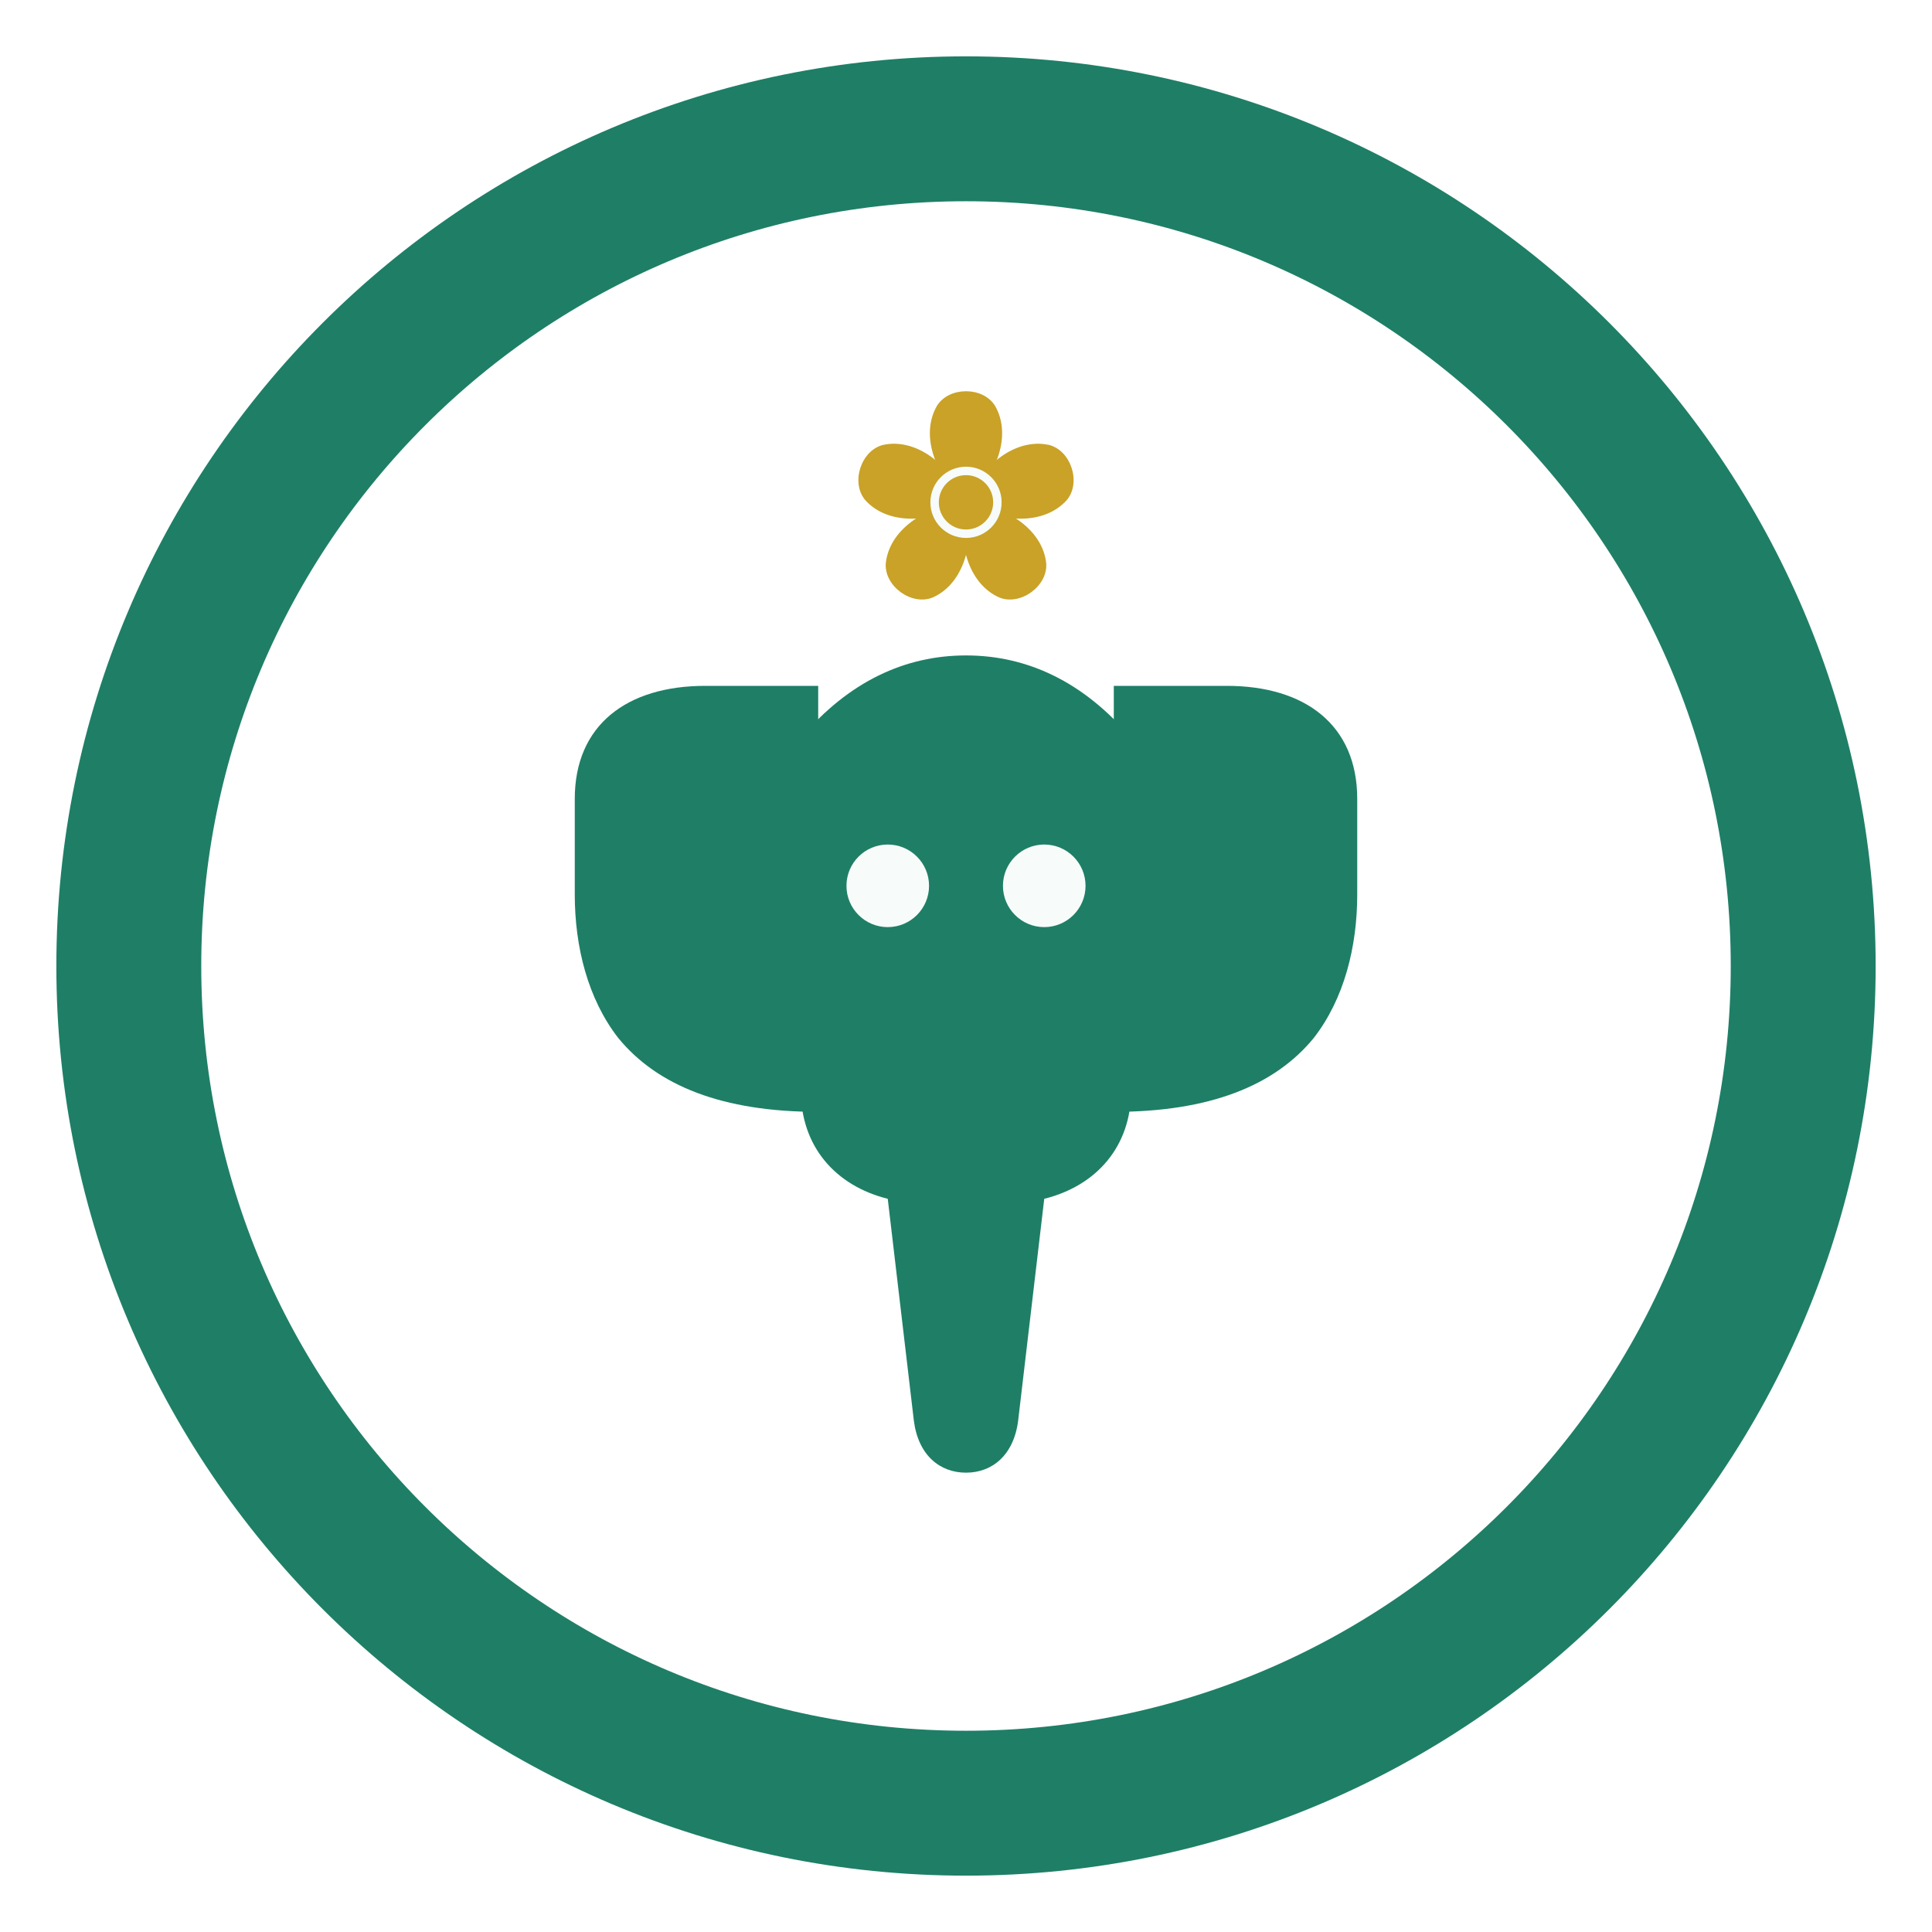
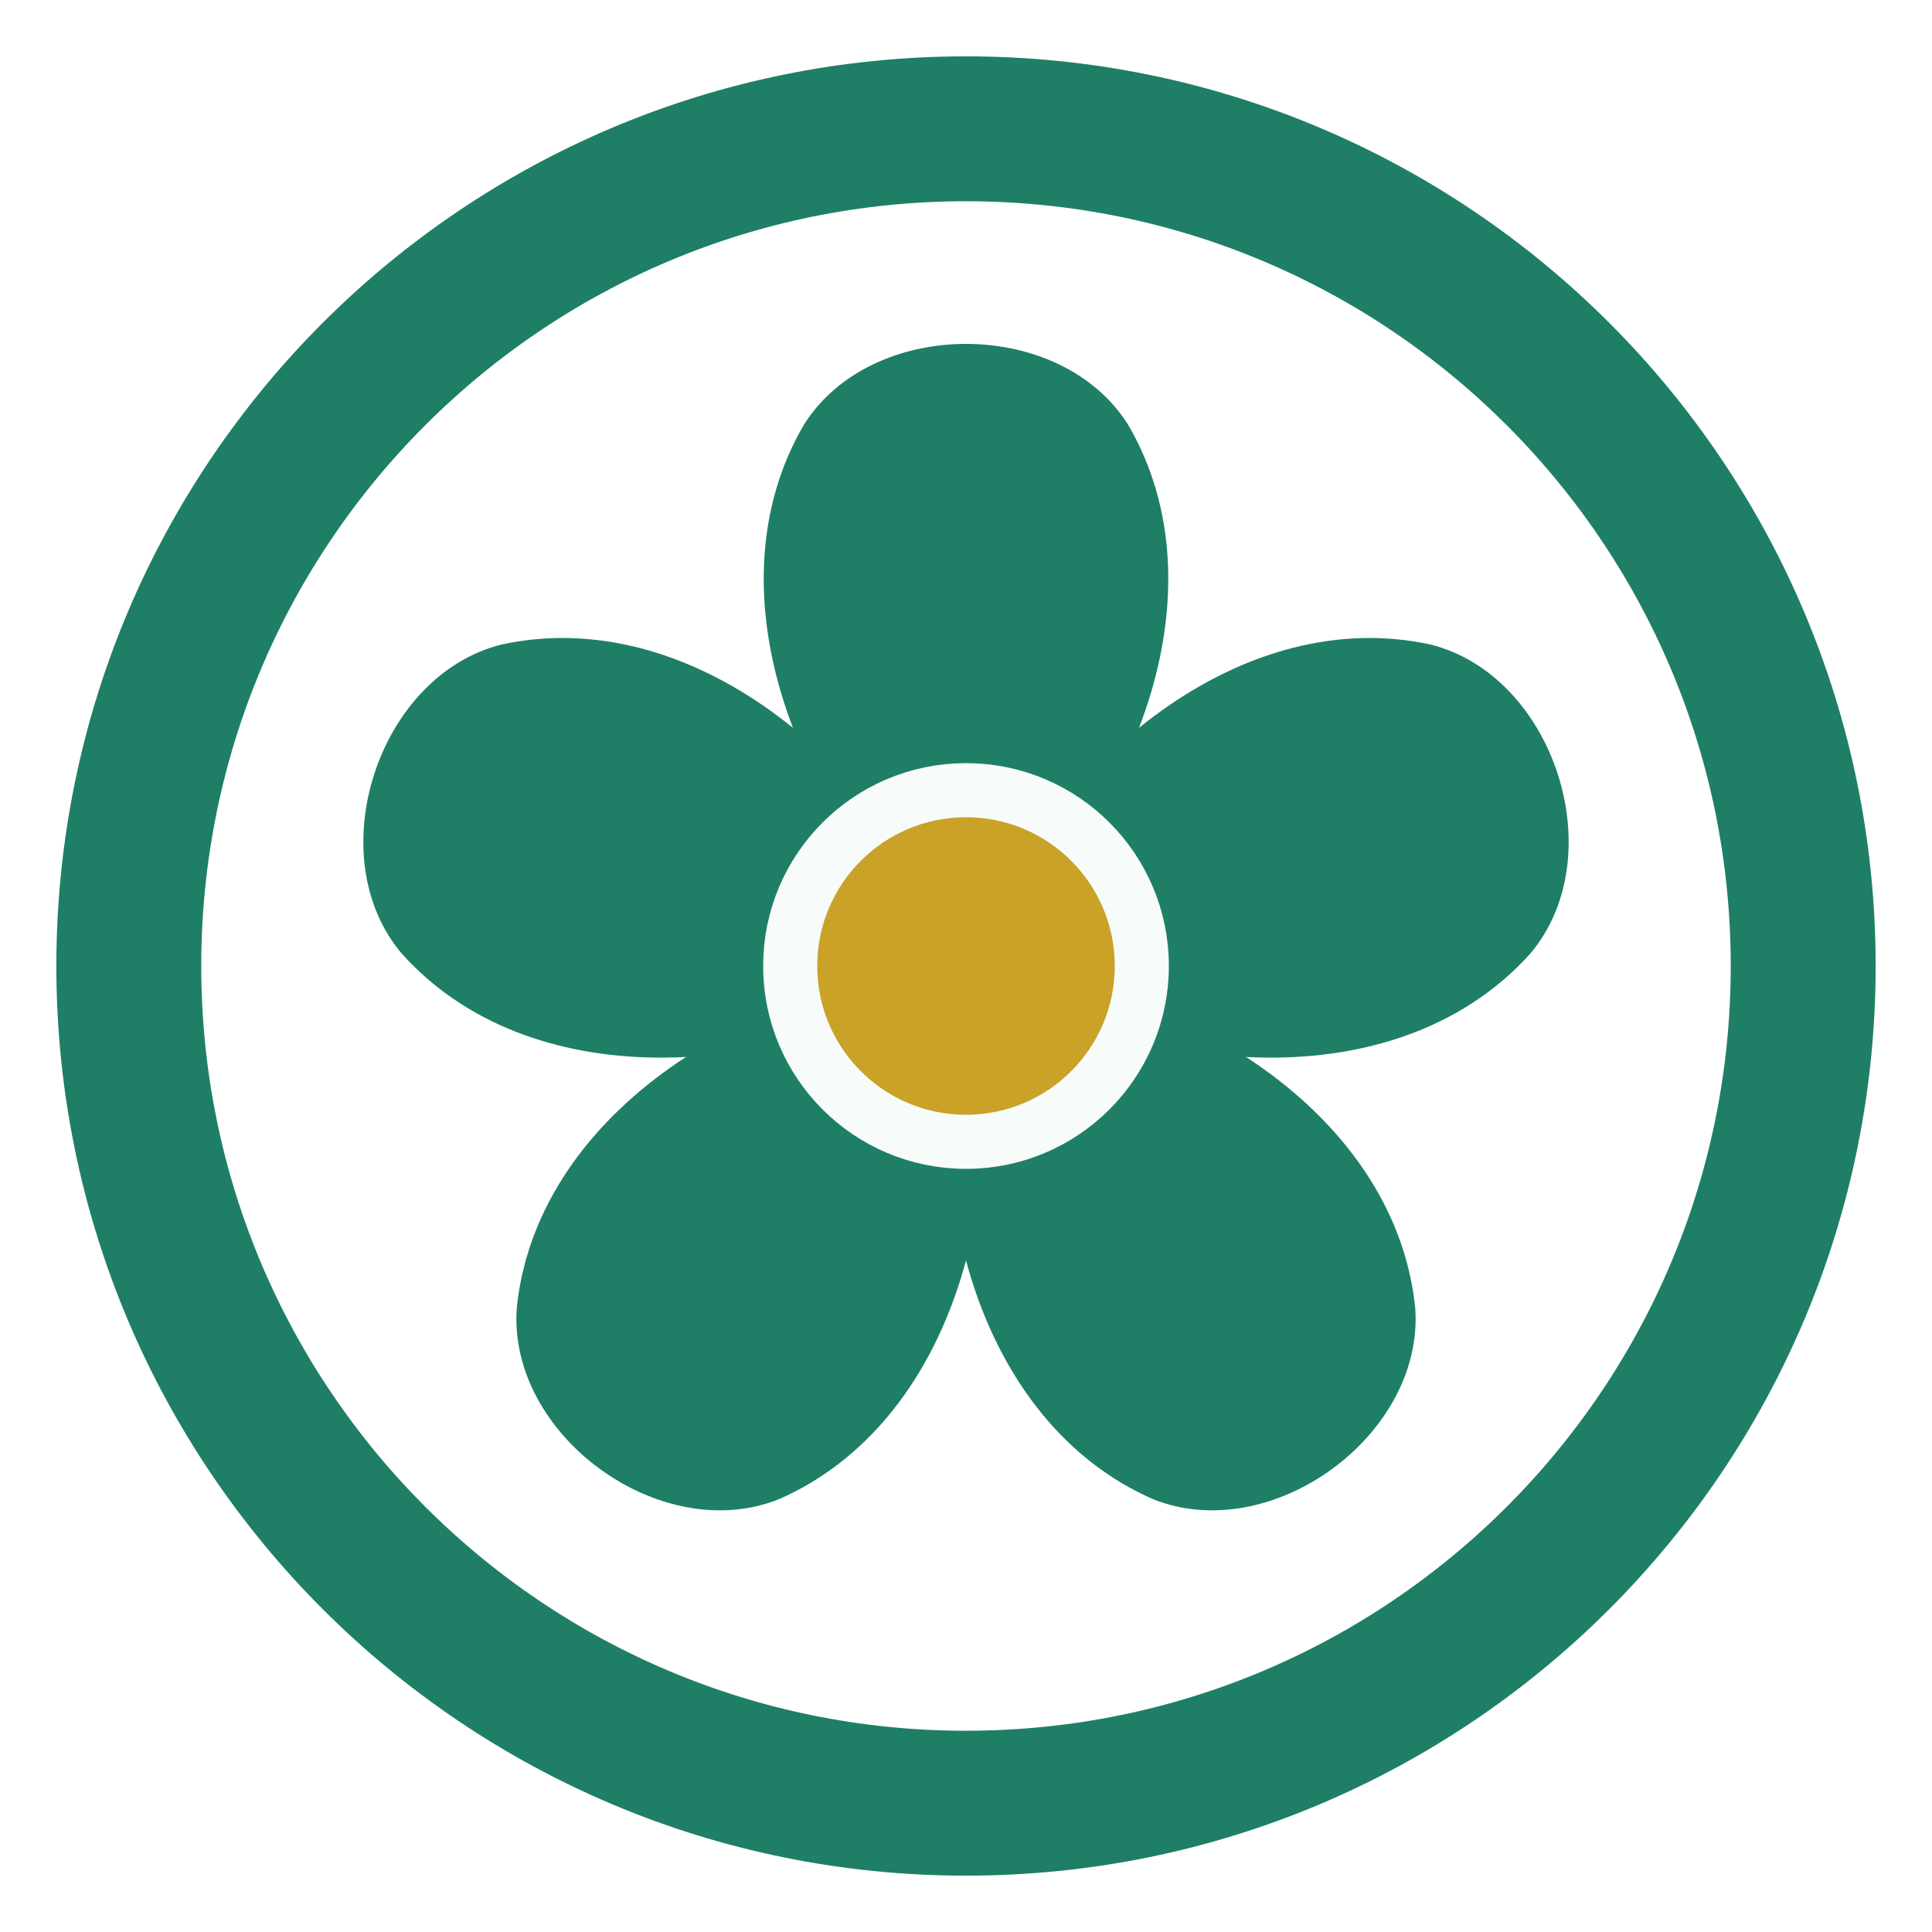
<svg xmlns="http://www.w3.org/2000/svg" viewBox="0 0 24 24">
  <circle cx="12" cy="12" r="10.4" stroke="#1e7f66" stroke-width="1.8" fill="none" />
-   <g transform="translate(4.8 4.8) scale(.6)">
-     <g transform="translate(1.2 2.6) scale(.9)">
-       <path d="M3 6.6C3 4.9 4.2 4 6 4h2.6v9.8C6.4 13.8 4.9 13.2 4 12.1 3.3 11.2 3 10 3 8.8z" fill="#1e7f66" />
-       <path d="M21 6.6C21 4.9 19.8 4 18 4h-2.6v9.8c2.2 0 3.7-.6 4.6-1.7.7-.9 1-2.1 1-3.3z" fill="#1e7f66" />
-       <path d="M8.2 5.2C9.3 3.9 10.6 3.3 12 3.3s2.7.6 3.8 1.9v8.1c0 1.3-.8 2.2-2 2.5l-.6 5.1c-.1.8-.6 1.2-1.2 1.2s-1.1-.4-1.2-1.2l-.6-5.1c-1.2-.3-2-1.2-2-2.5z" fill="#1e7f66" />
-       <circle cx="10.2" cy="8.6" r=".95" fill="#f7fbf9" />
-       <circle cx="13.8" cy="8.6" r=".95" fill="#f7fbf9" />
-     </g>
-     <g transform="translate(9 -.6) scale(.25)">
-       <path d="M12 12C9.4 9.8 8.2 6.4 9.6 4 10.6 2.4 13.4 2.4 14.4 4 15.8 6.4 14.6 9.8 12 12z" fill="#c9a227" transform="rotate(0 12 12)" />
-       <path d="M12 12C9.4 9.8 8.2 6.4 9.6 4 10.6 2.4 13.4 2.4 14.4 4 15.8 6.4 14.6 9.8 12 12z" fill="#c9a227" transform="rotate(72 12 12)" />
-       <path d="M12 12C9.4 9.8 8.2 6.4 9.6 4 10.6 2.4 13.4 2.4 14.4 4 15.8 6.4 14.6 9.8 12 12z" fill="#c9a227" transform="rotate(144 12 12)" />
-       <path d="M12 12C9.4 9.8 8.2 6.4 9.6 4 10.6 2.4 13.4 2.4 14.4 4 15.8 6.4 14.6 9.8 12 12z" fill="#c9a227" transform="rotate(216 12 12)" />
-       <path d="M12 12C9.4 9.8 8.2 6.4 9.6 4 10.6 2.4 13.4 2.4 14.4 4 15.8 6.4 14.6 9.8 12 12z" fill="#c9a227" transform="rotate(288 12 12)" />
-       <circle cx="12" cy="12" r="2.6" fill="#c9a227" stroke="#f7fbf9" stroke-width=".7" />
-     </g>
+   <g transform="translate(1.92 1.92) scale(.84)">
+     <path d="M12 12C9.4 9.8 8.2 6.4 9.6 4 10.6 2.4 13.4 2.4 14.4 4 15.8 6.4 14.6 9.8 12 12z" fill="#1e7f66" transform="rotate(0 12 12)" />
+     <path d="M12 12C9.4 9.8 8.2 6.4 9.6 4 10.6 2.4 13.4 2.4 14.4 4 15.8 6.4 14.6 9.8 12 12z" fill="#1e7f66" transform="rotate(72 12 12)" />
+     <path d="M12 12C9.4 9.8 8.2 6.4 9.6 4 10.6 2.4 13.4 2.4 14.4 4 15.8 6.4 14.6 9.8 12 12z" fill="#1e7f66" transform="rotate(144 12 12)" />
+     <path d="M12 12C9.4 9.8 8.2 6.4 9.6 4 10.6 2.4 13.4 2.4 14.4 4 15.8 6.4 14.6 9.8 12 12z" fill="#1e7f66" transform="rotate(216 12 12)" />
+     <path d="M12 12C9.4 9.8 8.2 6.4 9.6 4 10.6 2.4 13.4 2.4 14.4 4 15.8 6.4 14.6 9.8 12 12z" fill="#1e7f66" transform="rotate(288 12 12)" />
+     <circle cx="12" cy="12" r="2.6" fill="#c9a227" stroke="#f7fbf9" stroke-width=".8" />
  </g>
</svg>
